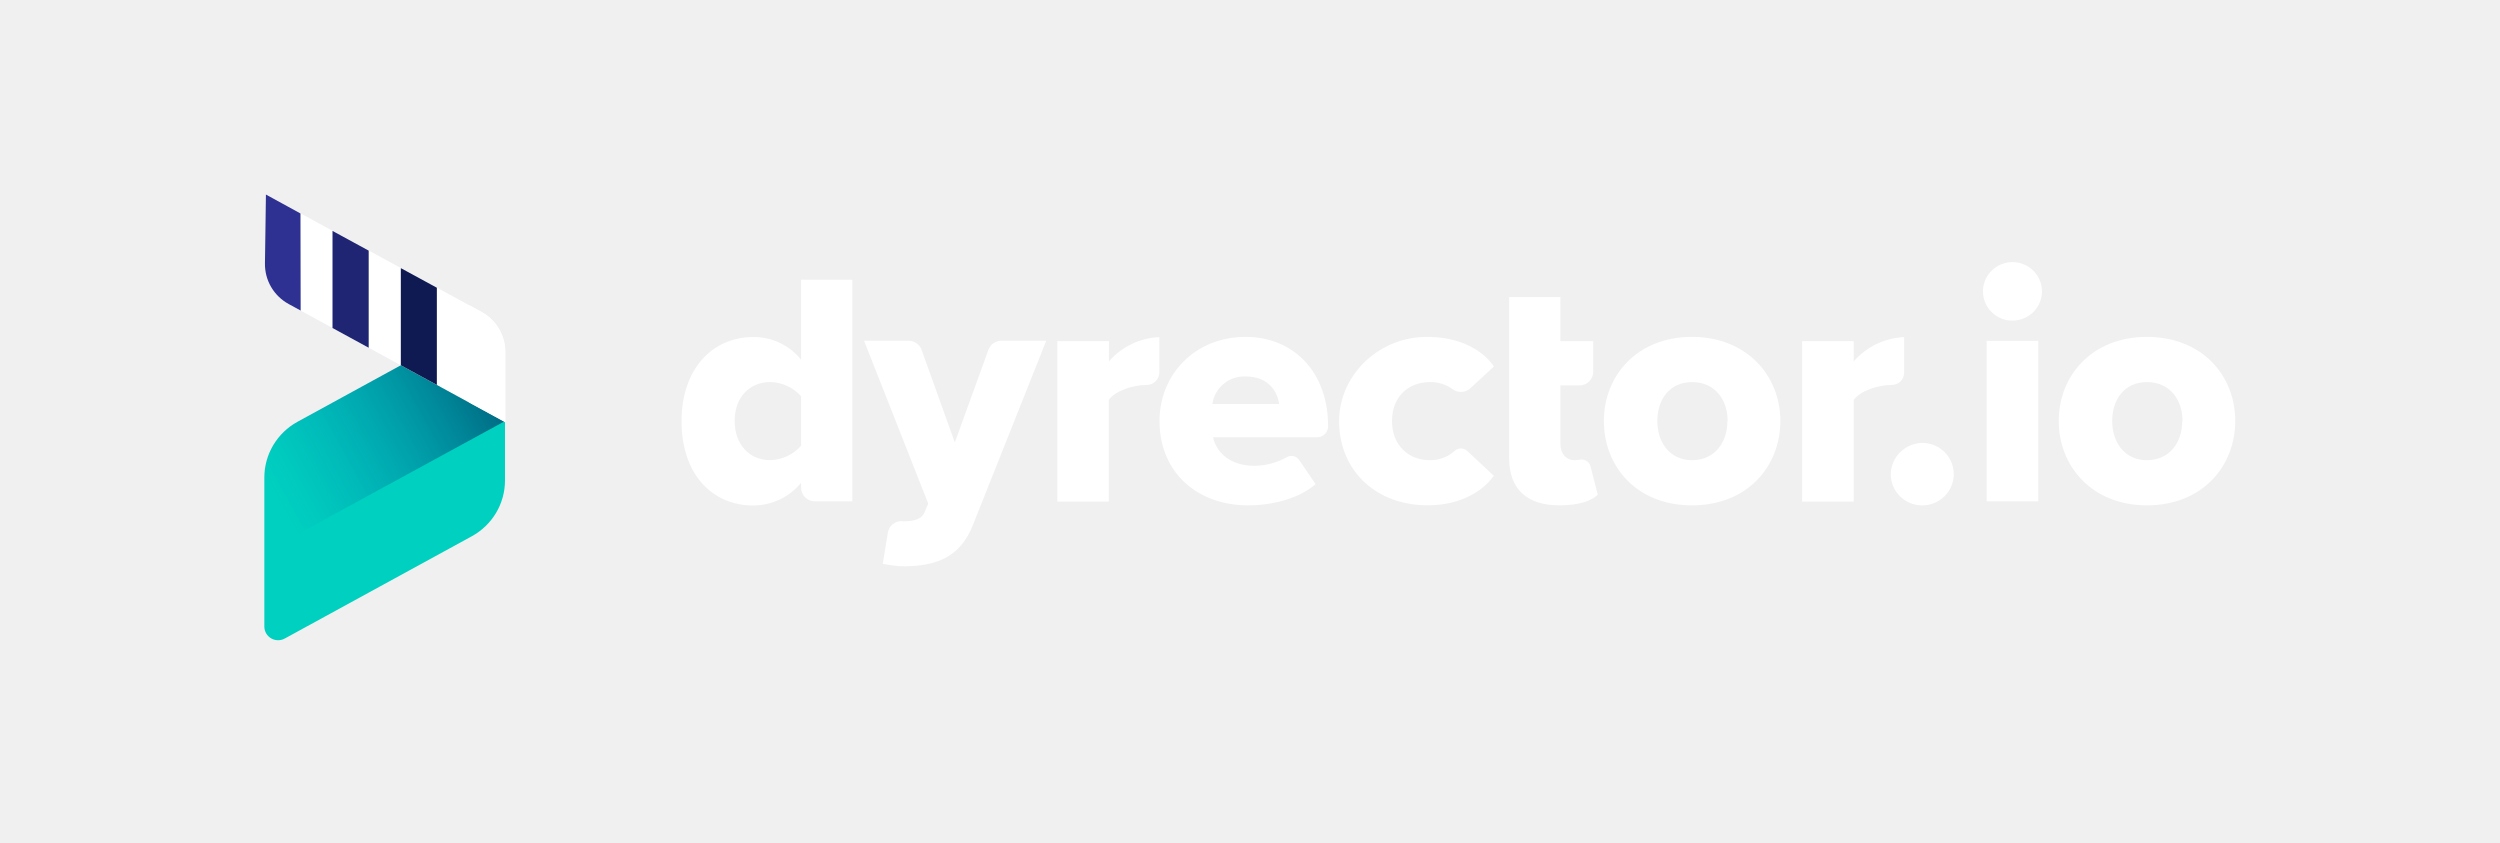
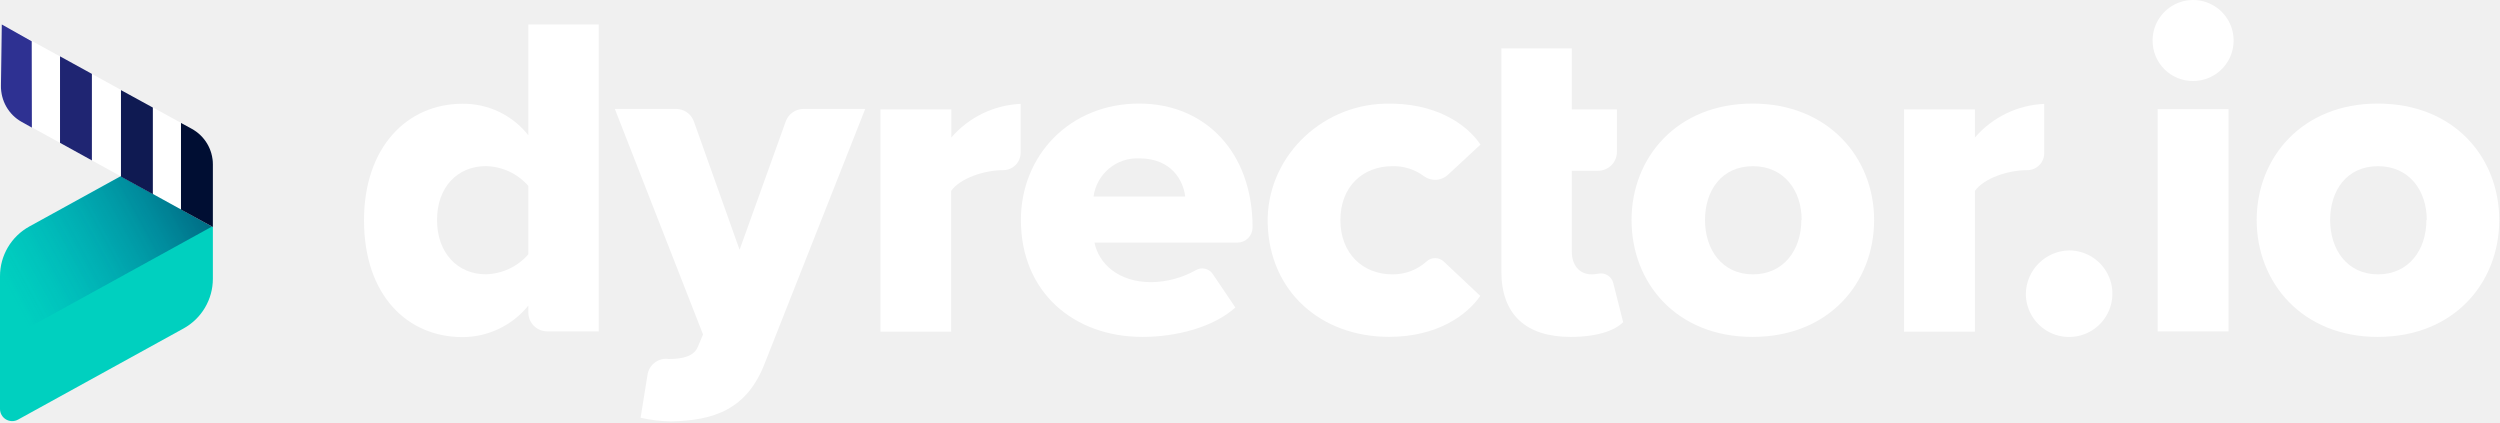
- <svg xmlns="http://www.w3.org/2000/svg" width="187" height="63" viewBox="0 0 187 63" fill="none">
-   <path d="M59.922 36.11C59.491 36.639 58.945 37.067 58.326 37.361C57.707 37.656 57.029 37.809 56.342 37.811C53.359 37.811 50.979 35.576 50.979 31.5C50.979 27.571 53.311 25.209 56.342 25.209C57.031 25.203 57.711 25.352 58.332 25.647C58.952 25.942 59.497 26.374 59.922 26.911V20.926H63.756V37.501H60.951C60.678 37.501 60.417 37.394 60.224 37.202C60.031 37.011 59.922 36.751 59.922 36.481V36.11ZM59.922 29.646C59.634 29.318 59.279 29.053 58.881 28.869C58.483 28.685 58.05 28.586 57.611 28.578C56.082 28.578 54.953 29.697 54.953 31.486C54.953 33.276 56.082 34.419 57.611 34.419C58.051 34.408 58.483 34.306 58.881 34.12C59.279 33.935 59.633 33.669 59.922 33.34V29.646Z" fill="white" />
-   <path d="M67.529 38.995C68.403 38.995 68.955 38.821 69.157 38.314L69.432 37.668L64.631 25.488H67.964C68.177 25.488 68.385 25.554 68.558 25.676C68.732 25.797 68.864 25.97 68.935 26.169L71.421 33.096L73.931 26.169C74.002 25.97 74.133 25.797 74.307 25.676C74.481 25.554 74.689 25.488 74.901 25.488H78.259L72.799 39.206C71.822 41.744 69.994 42.315 67.69 42.363C67.132 42.355 66.577 42.289 66.033 42.166L66.411 39.839C66.451 39.592 66.581 39.368 66.776 39.21C66.971 39.052 67.219 38.971 67.47 38.981L67.529 38.995Z" fill="white" />
-   <path d="M79.089 25.516H82.947V27.033C83.417 26.49 83.994 26.049 84.643 25.737C85.292 25.424 85.998 25.247 86.719 25.216V27.853C86.719 28.103 86.619 28.343 86.441 28.519C86.262 28.696 86.021 28.795 85.769 28.795C84.764 28.795 83.437 29.217 82.936 29.915V37.518H79.089V25.516Z" fill="white" />
-   <path d="M93.169 25.199C96.749 25.199 99.342 27.809 99.342 31.884C99.342 31.992 99.321 32.099 99.28 32.199C99.239 32.299 99.178 32.39 99.101 32.466C99.024 32.543 98.933 32.604 98.832 32.645C98.732 32.686 98.624 32.708 98.515 32.708H90.738C90.964 33.824 92.017 34.844 93.824 34.844C94.675 34.834 95.51 34.611 96.252 34.198C96.402 34.109 96.581 34.08 96.752 34.117C96.922 34.154 97.073 34.255 97.171 34.399L98.406 36.212C97.205 37.28 95.199 37.801 93.347 37.801C89.613 37.801 86.732 35.389 86.732 31.49C86.729 28.009 89.387 25.199 93.169 25.199ZM90.686 30.221H95.676C95.576 29.377 94.949 28.159 93.173 28.159C92.573 28.133 91.986 28.329 91.526 28.711C91.066 29.093 90.766 29.631 90.686 30.221Z" fill="white" />
-   <path d="M106.502 25.206C109.273 25.118 110.994 26.305 111.745 27.414L109.996 29.027C109.822 29.196 109.592 29.299 109.348 29.316C109.104 29.332 108.862 29.263 108.666 29.119C108.171 28.753 107.567 28.564 106.951 28.581C105.35 28.581 104.122 29.673 104.122 31.49C104.122 33.307 105.35 34.422 106.951 34.422C107.638 34.431 108.304 34.182 108.813 33.725C108.94 33.609 109.106 33.545 109.278 33.545C109.45 33.545 109.616 33.609 109.743 33.725L111.735 35.586C111.008 36.63 109.383 37.797 106.776 37.797C103.062 37.797 100.261 35.355 100.165 31.674C100.079 28.19 102.977 25.315 106.502 25.206Z" fill="white" />
-   <path d="M118.971 34.882C118.928 34.715 118.823 34.572 118.677 34.479C118.531 34.386 118.356 34.351 118.185 34.382C118.057 34.408 117.926 34.421 117.794 34.422C117.109 34.422 116.718 33.898 116.718 33.205V28.829H118.144C118.417 28.829 118.679 28.722 118.872 28.53C119.065 28.339 119.173 28.079 119.173 27.809V25.516H116.718V22.219H112.884V34.273C112.884 36.583 114.214 37.801 116.656 37.801C118.086 37.801 119.056 37.461 119.513 37.005L118.971 34.882Z" fill="white" />
-   <path d="M119.969 31.49C119.969 28.108 122.448 25.199 126.556 25.199C130.664 25.199 133.171 28.108 133.171 31.49C133.171 34.871 130.716 37.801 126.556 37.801C122.396 37.801 119.969 34.868 119.969 31.49ZM129.227 31.49C129.227 29.898 128.278 28.581 126.573 28.581C124.869 28.581 123.967 29.898 123.967 31.49C123.967 33.082 124.896 34.422 126.573 34.422C128.25 34.422 129.21 33.102 129.21 31.49H129.227Z" fill="white" />
-   <path d="M134.8 25.516H138.658V27.033C139.128 26.491 139.706 26.05 140.354 25.737C141.003 25.425 141.71 25.248 142.43 25.216V27.887C142.429 28.008 142.404 28.128 142.356 28.239C142.308 28.35 142.239 28.451 142.151 28.536C142.064 28.62 141.961 28.687 141.847 28.731C141.734 28.776 141.613 28.798 141.491 28.795C140.489 28.795 139.159 29.217 138.658 29.915V37.518H134.8V25.516Z" fill="white" />
-   <path d="M143.781 33.13C144.247 33.129 144.703 33.266 145.091 33.522C145.479 33.779 145.782 34.144 145.961 34.571C146.139 34.998 146.186 35.468 146.095 35.922C146.005 36.376 145.78 36.792 145.45 37.12C145.121 37.447 144.701 37.669 144.243 37.759C143.786 37.849 143.312 37.803 142.881 37.626C142.451 37.448 142.083 37.148 141.824 36.763C141.566 36.378 141.428 35.926 141.429 35.464C141.441 34.848 141.693 34.262 142.131 33.827C142.57 33.392 143.161 33.142 143.781 33.13Z" fill="white" />
-   <path d="M148.328 21.797C148.328 21.365 148.456 20.942 148.698 20.582C148.939 20.222 149.283 19.941 149.685 19.775C150.087 19.608 150.53 19.564 150.958 19.647C151.385 19.73 151.779 19.938 152.088 20.242C152.397 20.547 152.608 20.936 152.695 21.36C152.781 21.783 152.739 22.223 152.574 22.623C152.409 23.023 152.128 23.366 151.766 23.608C151.405 23.849 150.979 23.979 150.544 23.981C150.253 23.985 149.965 23.93 149.695 23.822C149.426 23.713 149.181 23.553 148.975 23.35C148.769 23.146 148.605 22.904 148.494 22.638C148.383 22.371 148.327 22.086 148.328 21.797ZM148.603 25.499H152.461V37.501H148.603V25.499Z" fill="white" />
-   <path d="M153.993 31.49C153.993 28.108 156.473 25.199 160.581 25.199C164.741 25.199 167.196 28.108 167.196 31.49C167.196 34.871 164.741 37.801 160.581 37.801C156.473 37.801 153.993 34.868 153.993 31.49ZM163.252 31.49C163.252 29.898 162.299 28.581 160.595 28.581C158.89 28.581 157.992 29.898 157.992 31.49C157.992 33.082 158.918 34.422 160.595 34.422C162.272 34.422 163.232 33.102 163.232 31.49H163.252Z" fill="white" />
-   <path d="M35.287 40.114C36.039 39.703 36.667 39.099 37.105 38.366C37.542 37.632 37.773 36.795 37.773 35.943V26.393C37.773 26.052 37.683 25.716 37.512 25.419C37.341 25.122 37.095 24.875 36.799 24.701C36.502 24.527 36.165 24.433 35.82 24.428C35.476 24.423 35.136 24.507 34.834 24.672L22.256 31.548C21.503 31.959 20.876 32.564 20.439 33.298C20.002 34.032 19.772 34.869 19.773 35.722V46.871C19.773 47.048 19.82 47.222 19.909 47.376C19.998 47.53 20.126 47.658 20.28 47.748C20.434 47.838 20.609 47.887 20.788 47.889C20.966 47.892 21.142 47.848 21.299 47.762L35.287 40.114Z" fill="#00D0BF" />
-   <path style="mix-blend-mode:multiply" opacity="0.6" d="M34.834 24.672L22.256 31.548C21.503 31.959 20.876 32.564 20.439 33.298C20.002 34.032 19.772 34.869 19.773 35.722V41.312L37.773 31.497V26.393C37.773 26.052 37.683 25.716 37.512 25.419C37.341 25.122 37.095 24.875 36.799 24.701C36.502 24.527 36.165 24.433 35.82 24.428C35.476 24.423 35.136 24.507 34.834 24.672Z" fill="url(#paint0_linear)" />
-   <path d="M36.007 23.328L19.89 14.551L19.818 19.712C19.809 20.329 19.969 20.938 20.282 21.472C20.595 22.006 21.049 22.445 21.594 22.743L37.794 31.588V26.325C37.796 25.712 37.631 25.11 37.316 24.583C37.002 24.055 36.55 23.622 36.007 23.328Z" fill="white" />
-   <path d="M27.578 18.746L24.872 17.273V24.536L27.578 26.012V18.746Z" fill="#1F2572" />
-   <path d="M22.475 15.966L19.89 14.551L19.818 19.712C19.809 20.329 19.969 20.938 20.282 21.472C20.595 22.006 21.049 22.445 21.594 22.743L22.489 23.23L22.475 15.966Z" fill="#2E3192" />
-   <path d="M36.007 23.328L35.105 22.838V30.108L37.794 31.571V26.308C37.792 25.698 37.626 25.1 37.312 24.576C36.997 24.051 36.547 23.62 36.007 23.328Z" fill="white" />
-   <path d="M32.677 21.522L29.982 20.055V27.322L32.677 28.792V21.522Z" fill="#0F1A52" />
+ <svg xmlns="http://www.w3.org/2000/svg" width="2458" height="415" viewBox="0 0 2458 415" fill="none">
+   <path d="M519.452 300.469C511.653 310.113 501.8 317.897 490.613 323.255C479.426 328.612 467.184 331.408 454.78 331.439C400.887 331.439 357.896 290.745 357.896 216.541C357.896 145.001 400.02 102.014 454.78 102.014C467.211 101.887 479.505 104.613 490.717 109.982C501.929 115.351 511.759 123.22 519.452 132.984V24.032H588.708V325.803H538.036C533.108 325.803 528.381 323.845 524.895 320.36C521.41 316.875 519.452 312.149 519.452 307.221V300.469ZM519.452 182.784C514.235 176.809 507.824 171.993 500.634 168.643C493.443 165.294 485.632 163.486 477.7 163.335C450.072 163.335 429.692 183.713 429.692 216.293C429.692 248.873 450.072 269.685 477.7 269.685C485.64 269.481 493.451 267.63 500.638 264.25C507.825 260.87 514.232 256.035 519.452 250.05V182.784Z" fill="white" />
+   <path d="M656.85 352.995C672.646 352.995 682.619 349.836 686.274 340.607L691.23 328.838L604.505 107.094H664.717C668.562 107.092 672.312 108.282 675.452 110.501C678.592 112.719 680.966 115.857 682.248 119.482L727.159 245.591L772.504 119.482C773.785 115.857 776.159 112.719 779.299 110.501C782.439 108.282 786.19 107.092 790.034 107.094H850.68L752.061 356.835C734.407 403.042 701.389 413.448 659.761 414.315C649.689 414.169 639.661 412.965 629.841 410.722L636.655 368.356C637.379 363.861 639.729 359.789 643.257 356.911C646.786 354.034 651.248 352.552 655.797 352.747L656.85 352.995Z" fill="white" />
+   <path d="M865.672 107.586H935.362V135.212C943.854 125.333 954.283 117.301 966.003 111.612C977.724 105.923 990.486 102.697 1003.5 102.136V150.139C1003.5 154.689 1001.69 159.053 998.477 162.271C995.259 165.489 990.894 167.296 986.343 167.296C968.193 167.296 944.22 174.977 935.176 187.674V326.11H865.672V107.586Z" fill="white" />
+   <path d="M1120.02 101.826C1184.69 101.826 1231.53 149.334 1231.53 223.538C1231.53 225.503 1231.15 227.451 1230.41 229.269C1229.66 231.088 1228.56 232.74 1227.17 234.133C1225.79 235.526 1224.14 236.631 1222.32 237.385C1220.51 238.139 1218.56 238.527 1216.6 238.527H1076.1C1080.19 258.843 1099.21 277.425 1131.85 277.425C1147.23 277.229 1162.31 273.183 1175.71 265.657C1178.42 264.034 1181.65 263.509 1184.74 264.188C1187.82 264.867 1190.53 266.7 1192.31 269.311L1214.61 302.325C1192.93 321.774 1156.69 331.251 1123.24 331.251C1055.78 331.251 1003.75 287.336 1003.75 216.353C1003.69 152.988 1051.69 101.826 1120.02 101.826ZM1075.17 193.249H1165.3C1163.51 177.888 1152.17 155.714 1120.08 155.714C1109.26 155.23 1098.65 158.815 1090.34 165.761C1082.03 172.708 1076.62 182.514 1075.17 193.249Z" fill="white" />
+   <path d="M1360.87 101.953C1410.92 100.343 1442.02 121.96 1455.59 142.152L1423.99 171.511C1420.84 174.599 1416.69 176.463 1412.29 176.77C1407.88 177.076 1403.51 175.805 1399.96 173.184C1391.03 166.535 1380.12 163.087 1368.99 163.397C1340.06 163.397 1317.88 183.28 1317.88 216.356C1317.88 249.431 1340.06 269.748 1368.99 269.748C1381.4 269.911 1393.42 265.375 1402.62 257.05C1404.91 254.943 1407.91 253.774 1411.02 253.774C1414.13 253.774 1417.12 254.943 1419.41 257.05L1455.4 290.931C1442.27 309.947 1412.91 331.192 1365.83 331.192C1298.74 331.192 1248.13 286.719 1246.39 219.7C1244.85 156.274 1297.19 103.935 1360.87 101.953Z" fill="white" />
+   <path d="M1586.11 278.108C1585.33 275.081 1583.43 272.46 1580.8 270.771C1578.17 269.083 1575 268.451 1571.92 269.003C1569.6 269.475 1567.23 269.724 1564.86 269.746C1552.47 269.746 1545.41 260.207 1545.41 247.572V167.917H1571.18C1576.11 167.917 1580.83 165.96 1584.32 162.475C1587.8 158.99 1589.76 154.264 1589.76 149.335V107.588H1545.41V47.568H1476.15V267.021C1476.15 309.078 1500.19 331.252 1544.29 331.252C1570.13 331.252 1587.66 325.058 1595.9 316.758L1586.11 278.108Z" fill="white" />
+   <path d="M1604.13 216.353C1604.13 154.785 1648.92 101.826 1723.13 101.826C1797.35 101.826 1842.63 154.785 1842.63 216.353C1842.63 277.921 1798.27 331.251 1723.13 331.251C1647.99 331.251 1604.13 277.859 1604.13 216.353ZM1771.39 216.353C1771.39 187.365 1754.23 163.394 1723.44 163.394C1692.66 163.394 1676.36 187.365 1676.36 216.353C1676.36 245.34 1693.15 269.745 1723.44 269.745C1753.74 269.745 1771.08 245.712 1771.08 216.353H1771.39Z" fill="white" />
+   <path d="M1872.05 107.586H1941.74V135.212C1950.24 125.338 1960.67 117.31 1972.39 111.622C1984.11 105.933 1996.87 102.705 2009.88 102.136V150.758C2009.87 152.962 2009.42 155.141 2008.55 157.169C2007.69 159.196 2006.43 161.032 2004.85 162.571C2003.27 164.109 2001.4 165.318 1999.35 166.13C1997.3 166.941 1995.11 167.337 1992.91 167.296C1974.82 167.296 1950.79 174.977 1941.74 187.674V326.11H1872.05V107.586Z" fill="white" />
+   <path d="M2034.29 246.211C2042.71 246.199 2050.95 248.686 2057.96 253.357C2064.96 258.028 2070.43 264.673 2073.66 272.451C2076.89 280.229 2077.73 288.79 2076.09 297.05C2074.45 305.31 2070.4 312.898 2064.44 318.853C2058.49 324.808 2050.9 328.862 2042.64 330.501C2034.38 332.141 2025.82 331.294 2018.04 328.065C2010.26 324.837 2003.61 319.373 1998.94 312.366C1994.27 305.359 1991.78 297.123 1991.79 288.702C1992.02 277.502 1996.56 266.823 2004.49 258.902C2012.41 250.981 2023.09 246.433 2034.29 246.211Z" fill="white" />
+   <path d="M2116.43 39.889C2116.42 32.017 2118.74 24.318 2123.1 17.765C2127.46 11.211 2133.67 6.097 2140.93 3.067C2148.2 0.038 2156.2 -0.77 2163.93 0.744C2171.65 2.259 2178.76 6.029 2184.34 11.578C2189.92 17.127 2193.74 24.206 2195.3 31.921C2196.86 39.636 2196.11 47.641 2193.12 54.925C2190.14 62.21 2185.06 68.446 2178.53 72.847C2172.01 77.249 2164.32 79.617 2156.45 79.654C2151.2 79.712 2145.99 78.724 2141.12 76.749C2136.26 74.774 2131.84 71.851 2128.11 68.151C2124.39 64.45 2121.44 60.045 2119.43 55.193C2117.43 50.341 2116.41 45.139 2116.43 39.889ZM2121.39 107.279H2191.08V325.803H2121.39V107.279Z" fill="white" />
+   <path d="M2218.77 216.353C2218.77 154.785 2263.55 101.826 2337.77 101.826C2412.91 101.826 2457.26 154.785 2457.26 216.353C2457.26 277.921 2412.91 331.251 2337.77 331.251C2263.55 331.251 2218.77 277.859 2218.77 216.353ZM2386.02 216.353C2386.02 187.365 2368.8 163.394 2338.01 163.394C2307.23 163.394 2291 187.365 2291 216.353C2291 245.34 2307.72 269.745 2338.01 269.745C2368.3 269.745 2385.65 245.712 2385.65 216.353H2386.02Z" fill="white" />
+   <path d="M180.383 322.989C189.135 318.176 196.433 311.106 201.518 302.514C206.603 293.922 209.287 284.125 209.291 274.143V162.309C209.289 158.306 208.244 154.373 206.257 150.897C204.27 147.421 201.411 144.523 197.962 142.488C194.512 140.452 190.591 139.351 186.586 139.292C182.58 139.232 178.628 140.217 175.12 142.149L28.868 222.669C20.118 227.49 12.823 234.569 7.745 243.168C2.668 251.767 -0.007 261.57 1.48492e-05 271.554V402.114C0.004 404.19 0.55 406.23 1.583 408.031C2.617 409.833 4.102 411.335 5.893 412.388C7.684 413.442 9.718 414.011 11.796 414.04C13.874 414.068 15.924 413.556 17.743 412.552L180.383 322.989Z" fill="#00D0BF" />
+   <path style="mix-blend-mode:multiply" opacity="0.6" d="M175.12 142.157L28.868 222.881C20.118 227.714 12.823 234.811 7.745 243.432C2.668 252.053 -0.007 261.881 1.48492e-05 271.89V337.516L209.291 222.282V162.368C209.289 158.355 208.244 154.411 206.257 150.927C204.27 147.442 201.411 144.536 197.962 142.496C194.512 140.455 190.591 139.351 186.586 139.292C182.58 139.232 178.628 140.22 175.12 142.157Z" fill="url(#paint0_linear_1160_16540)" />
+   <path d="M188.581 126.638L1.761 24.041L0.926 84.366C0.82 91.586 2.68 98.698 6.307 104.94C9.935 111.182 15.192 116.319 21.516 119.798L209.29 223.19V161.672C209.313 154.507 207.401 147.47 203.756 141.303C200.11 135.136 194.868 130.069 188.581 126.638Z" fill="white" />
+   <path d="M90.355 72.638L59.007 55.389V140.44L90.355 157.729V72.638Z" fill="#1F2572" />
+   <path d="M31.191 40.58L1.746 24.041L0.926 84.351C0.821 91.569 2.649 98.68 6.213 104.92C9.776 111.161 14.942 116.296 21.155 119.774L31.347 125.459L31.191 40.58Z" fill="#2E3192" />
+   <path d="M188.459 126.591L177.943 120.85V206.047L209.291 223.19V161.515C209.278 154.366 207.337 147.352 203.672 141.208C200.007 135.064 194.753 130.015 188.459 126.591Z" fill="#000E33" />
+   <path d="M150.284 105.756L118.936 88.58V173.704L150.284 190.921V105.756Z" fill="#0F1A52" />
  <defs>
-     <linearGradient id="paint0_linear" x1="37.458" y1="27.482" x2="20.415" y2="36.874" gradientUnits="userSpaceOnUse">
+     <linearGradient id="paint0_linear_1160_16540" x1="205.623" y1="175.149" x2="6.578" y2="283.779" gradientUnits="userSpaceOnUse">
      <stop stop-color="#1B1464" />
      <stop offset="1" stop-color="#9788FB" stop-opacity="0" />
    </linearGradient>
  </defs>
</svg>
